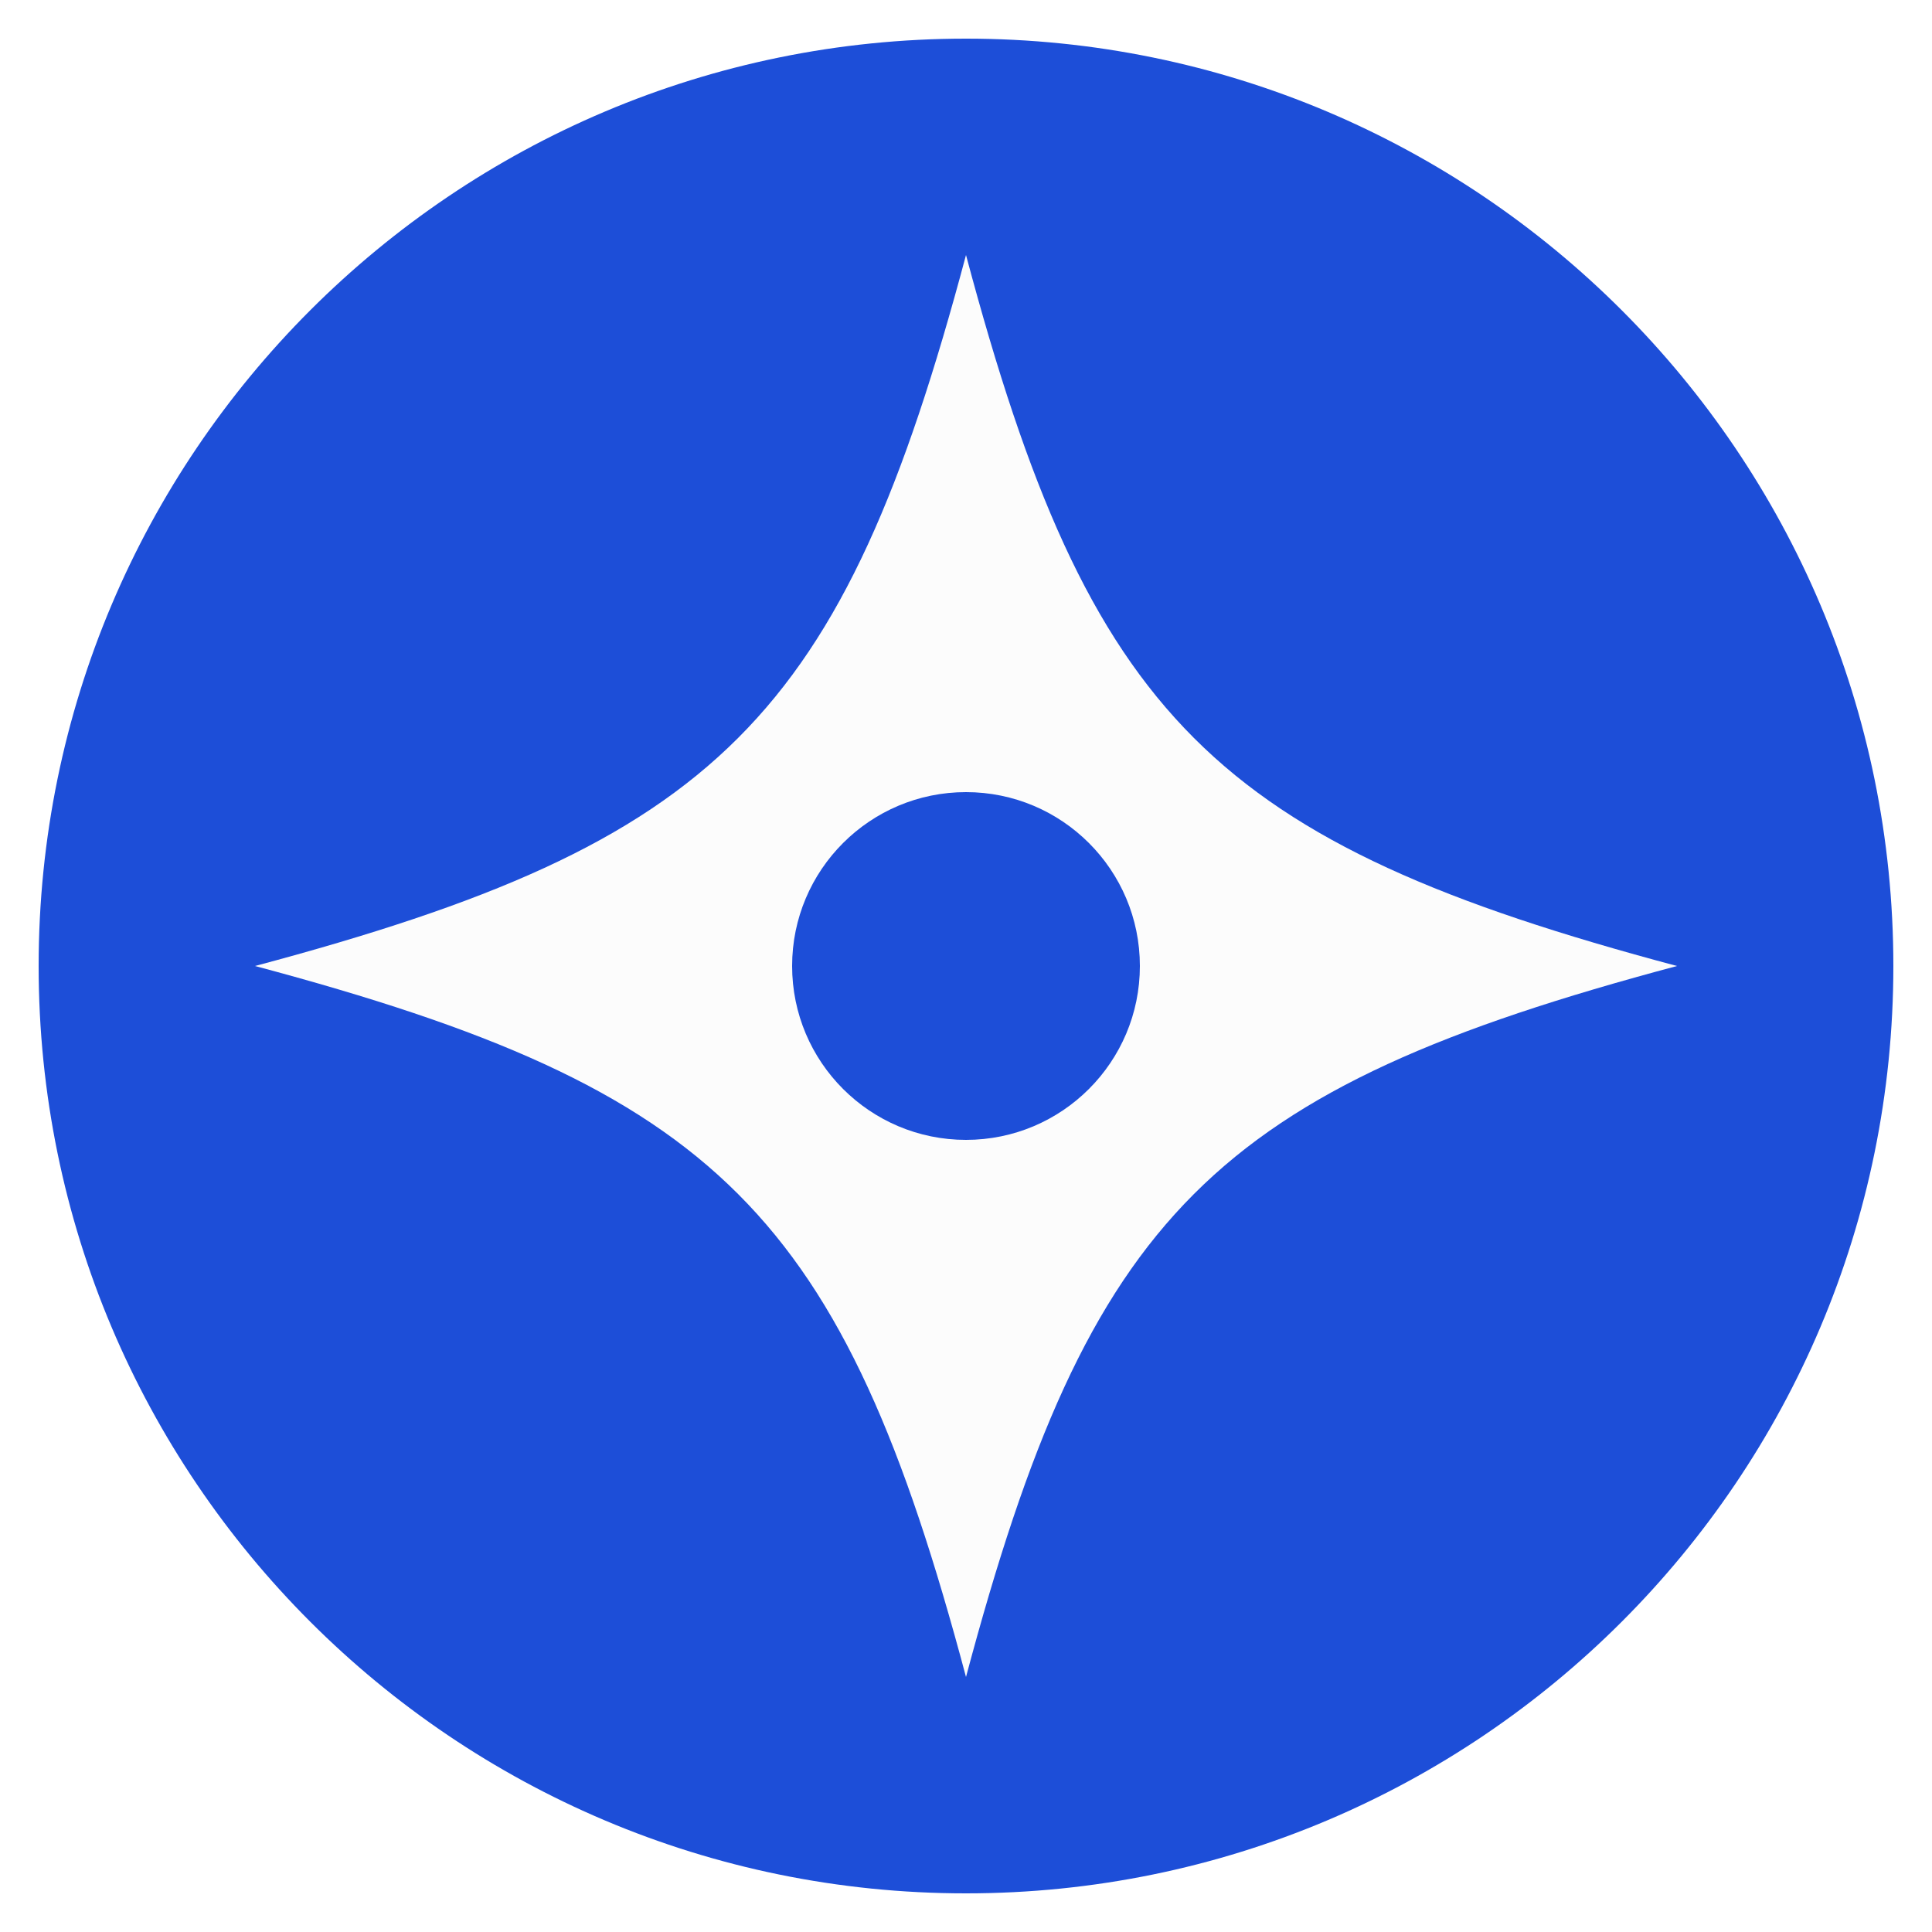
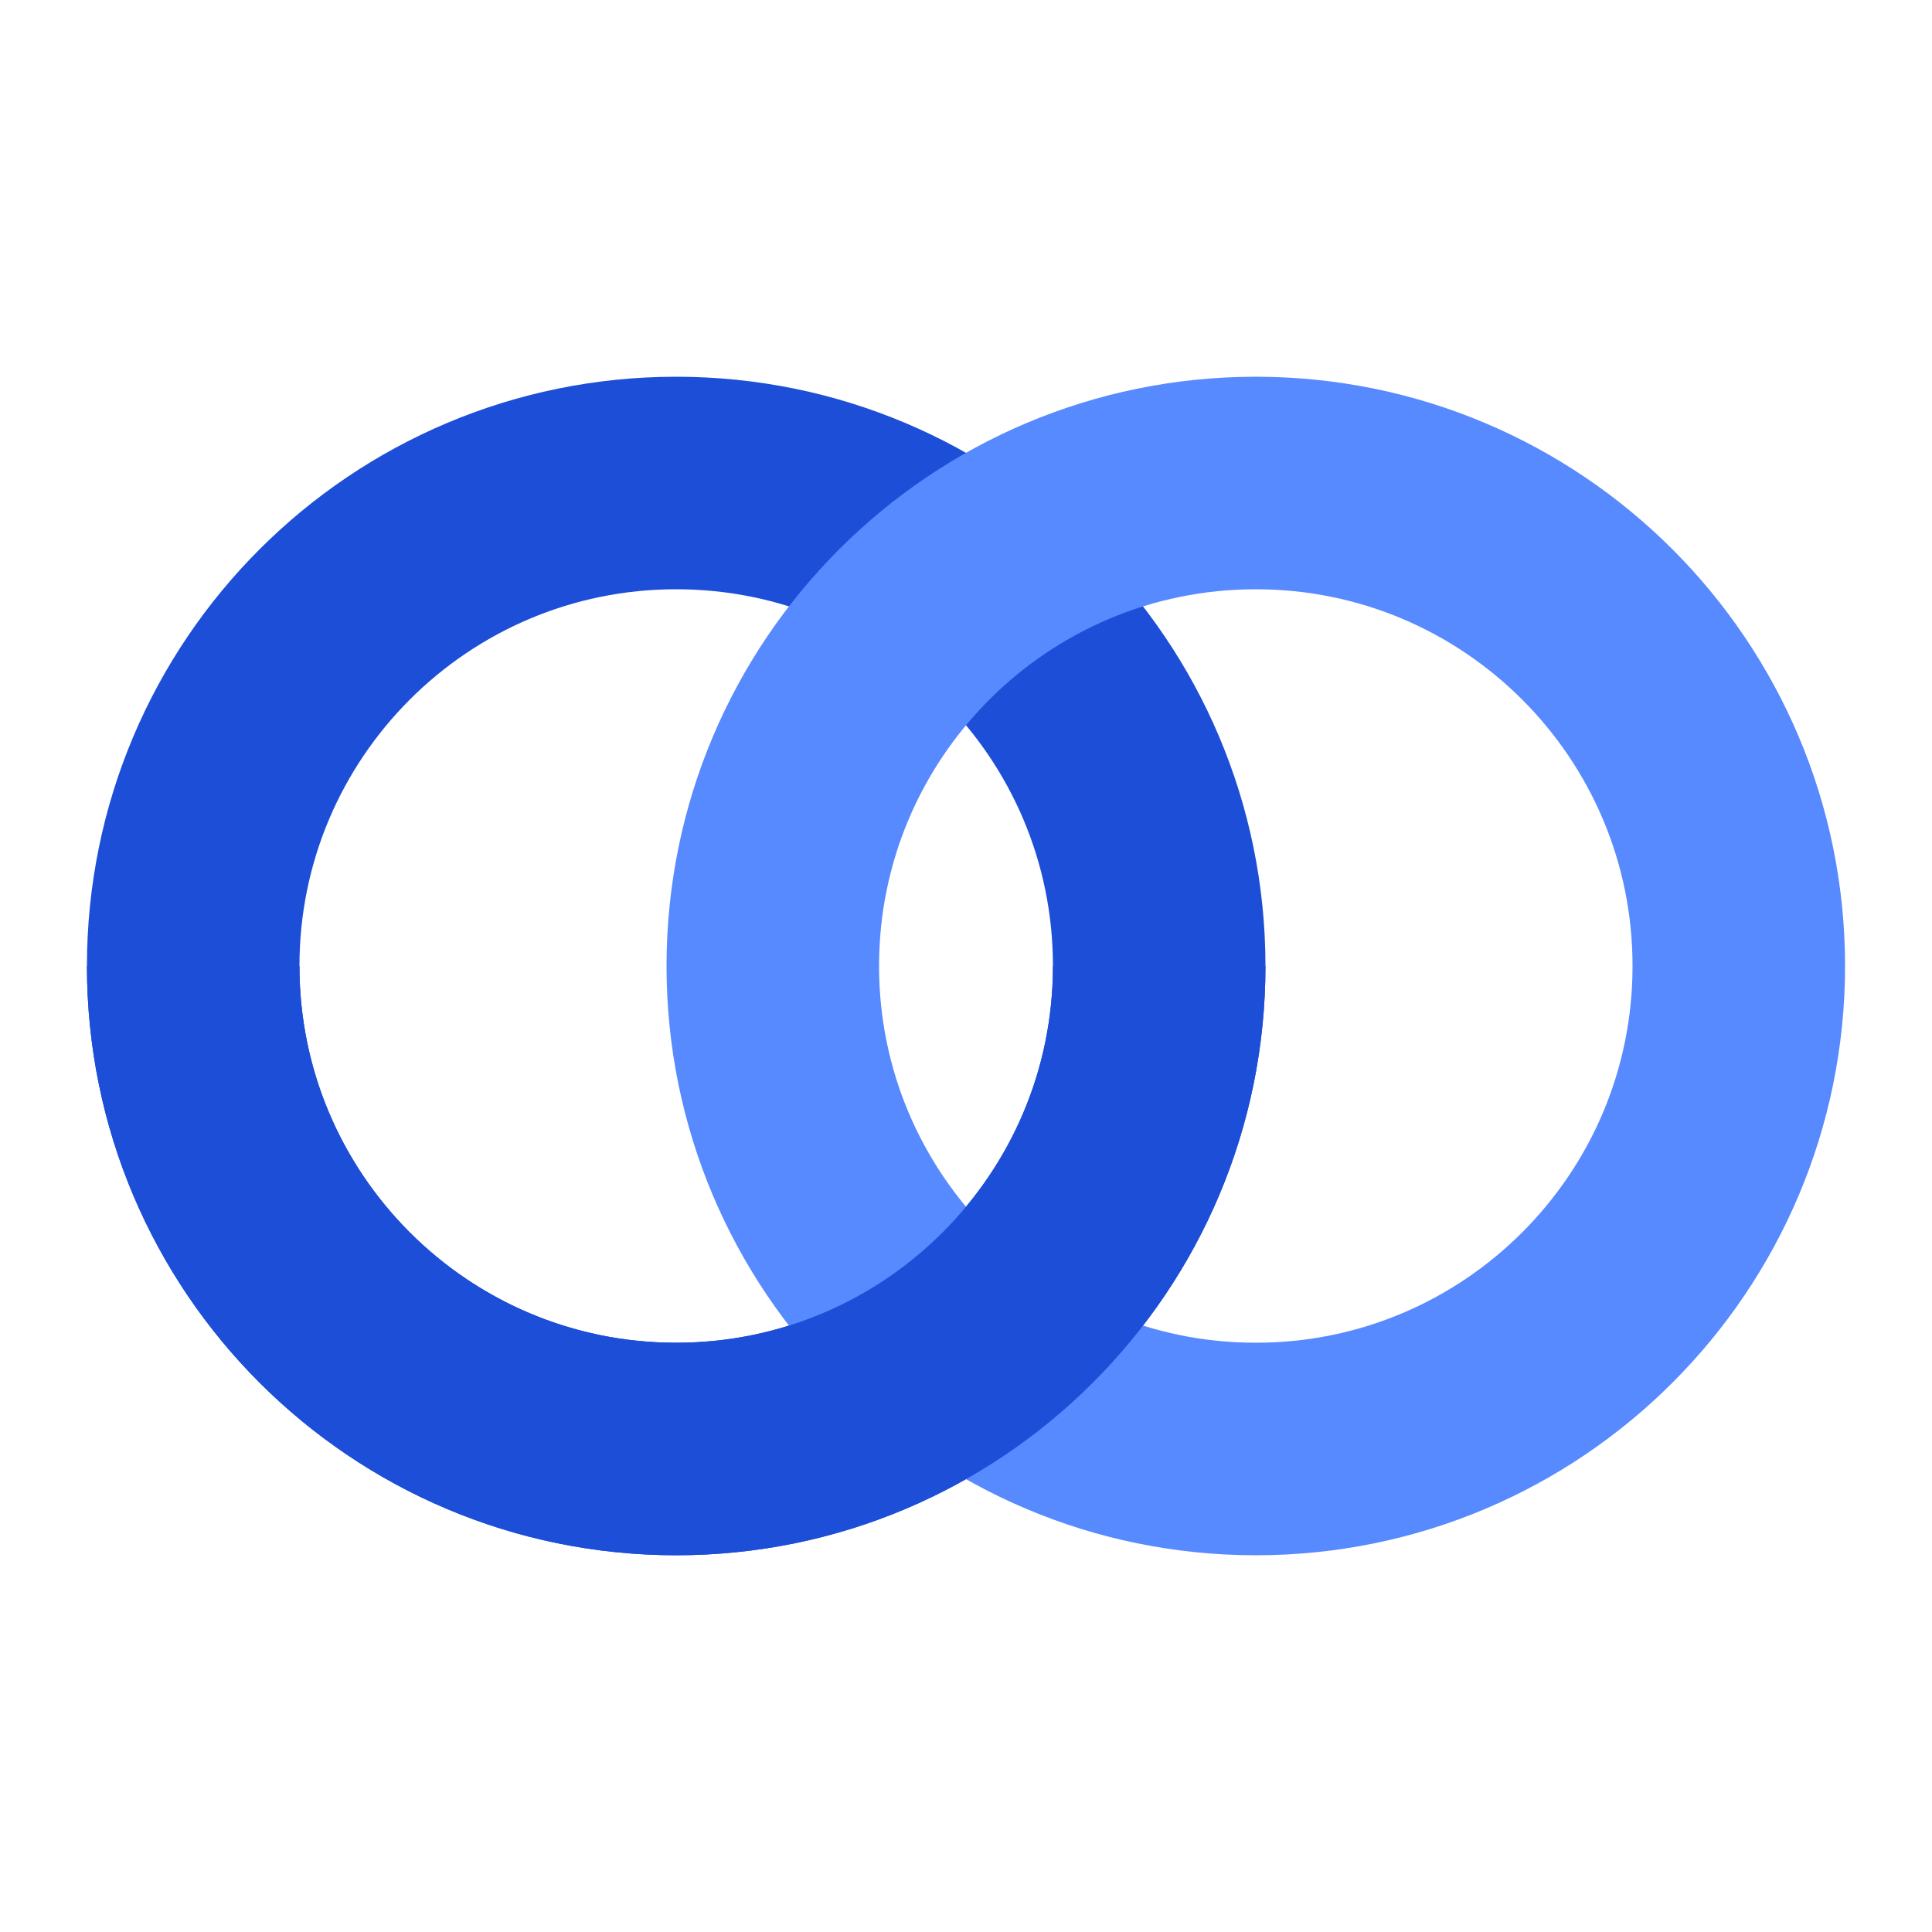
<svg xmlns="http://www.w3.org/2000/svg" viewBox="0 0 100 100" width="128" height="128" aria-hidden="true">
  <defs>
-     <linearGradient id="explooro-sparkle-gold-128" x1="0%" y1="0%" x2="100%" y2="100%">
-       <stop offset="0%" stop-color="#fcfcfc" />
-       <stop offset="45%" stop-color="#fcfcfc" />
-       <stop offset="100%" stop-color="#fcfcfc" />
-     </linearGradient>
+     <clipPath id="explooro-link-128">
+       <rect x="0" y="50" width="100" height="50" />
+     </clipPath>
  </defs>
-   <circle cx="50" cy="50" r="48" fill="#1d4ed8" />
-   <path d="M50,4 C58,34 66,42 96,50 C66,58 58,66 50,96 C42,66 34,58 4,50 C34,42 42,34 50,4 Z" fill="url(#explooro-sparkle-gold-128)" transform="translate(50 50) scale(0.8) translate(-50 -50)" />
-   <circle cx="50" cy="50" r="9" fill="#1d4ed8" />
+   <circle cx="35" cy="50" r="25" fill="none" stroke="#1d4ed8" stroke-width="11" />
+   <circle cx="65" cy="50" r="25" fill="none" stroke="#5789ff" stroke-width="11" />
+   <circle cx="35" cy="50" r="25" fill="none" stroke="#1d4ed8" stroke-width="11" clip-path="url(#explooro-link-128)" />
</svg>
